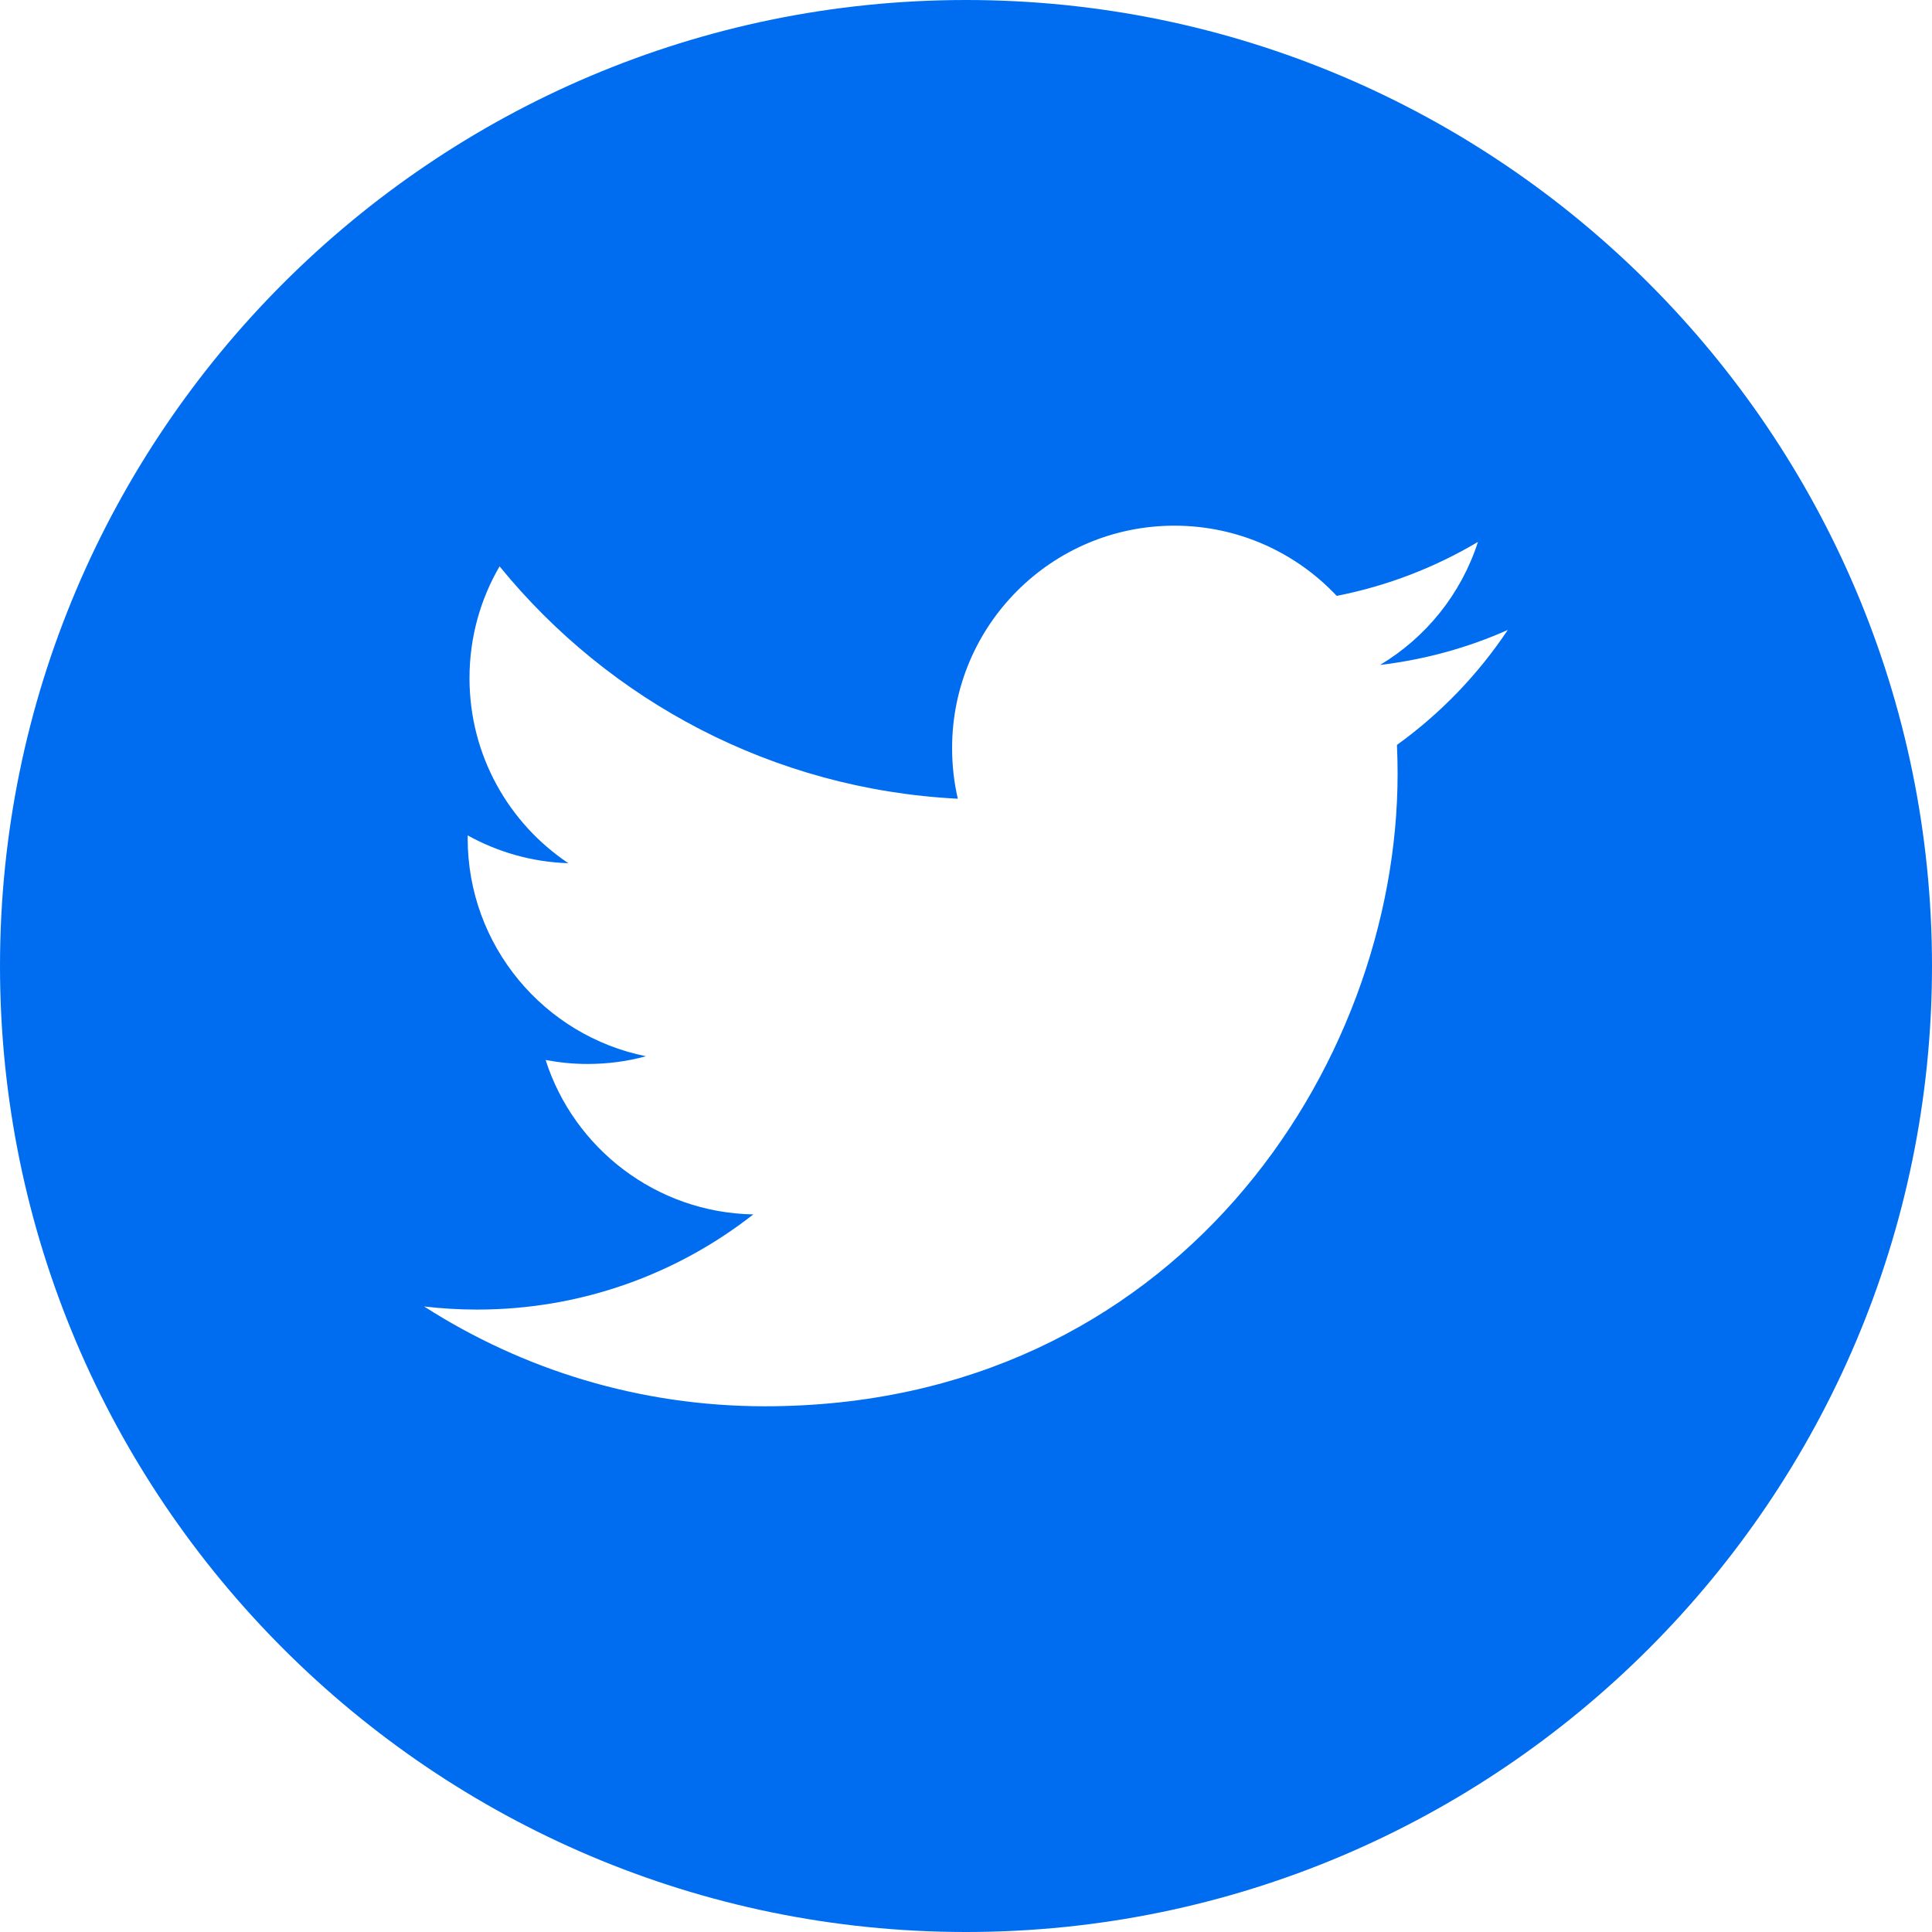
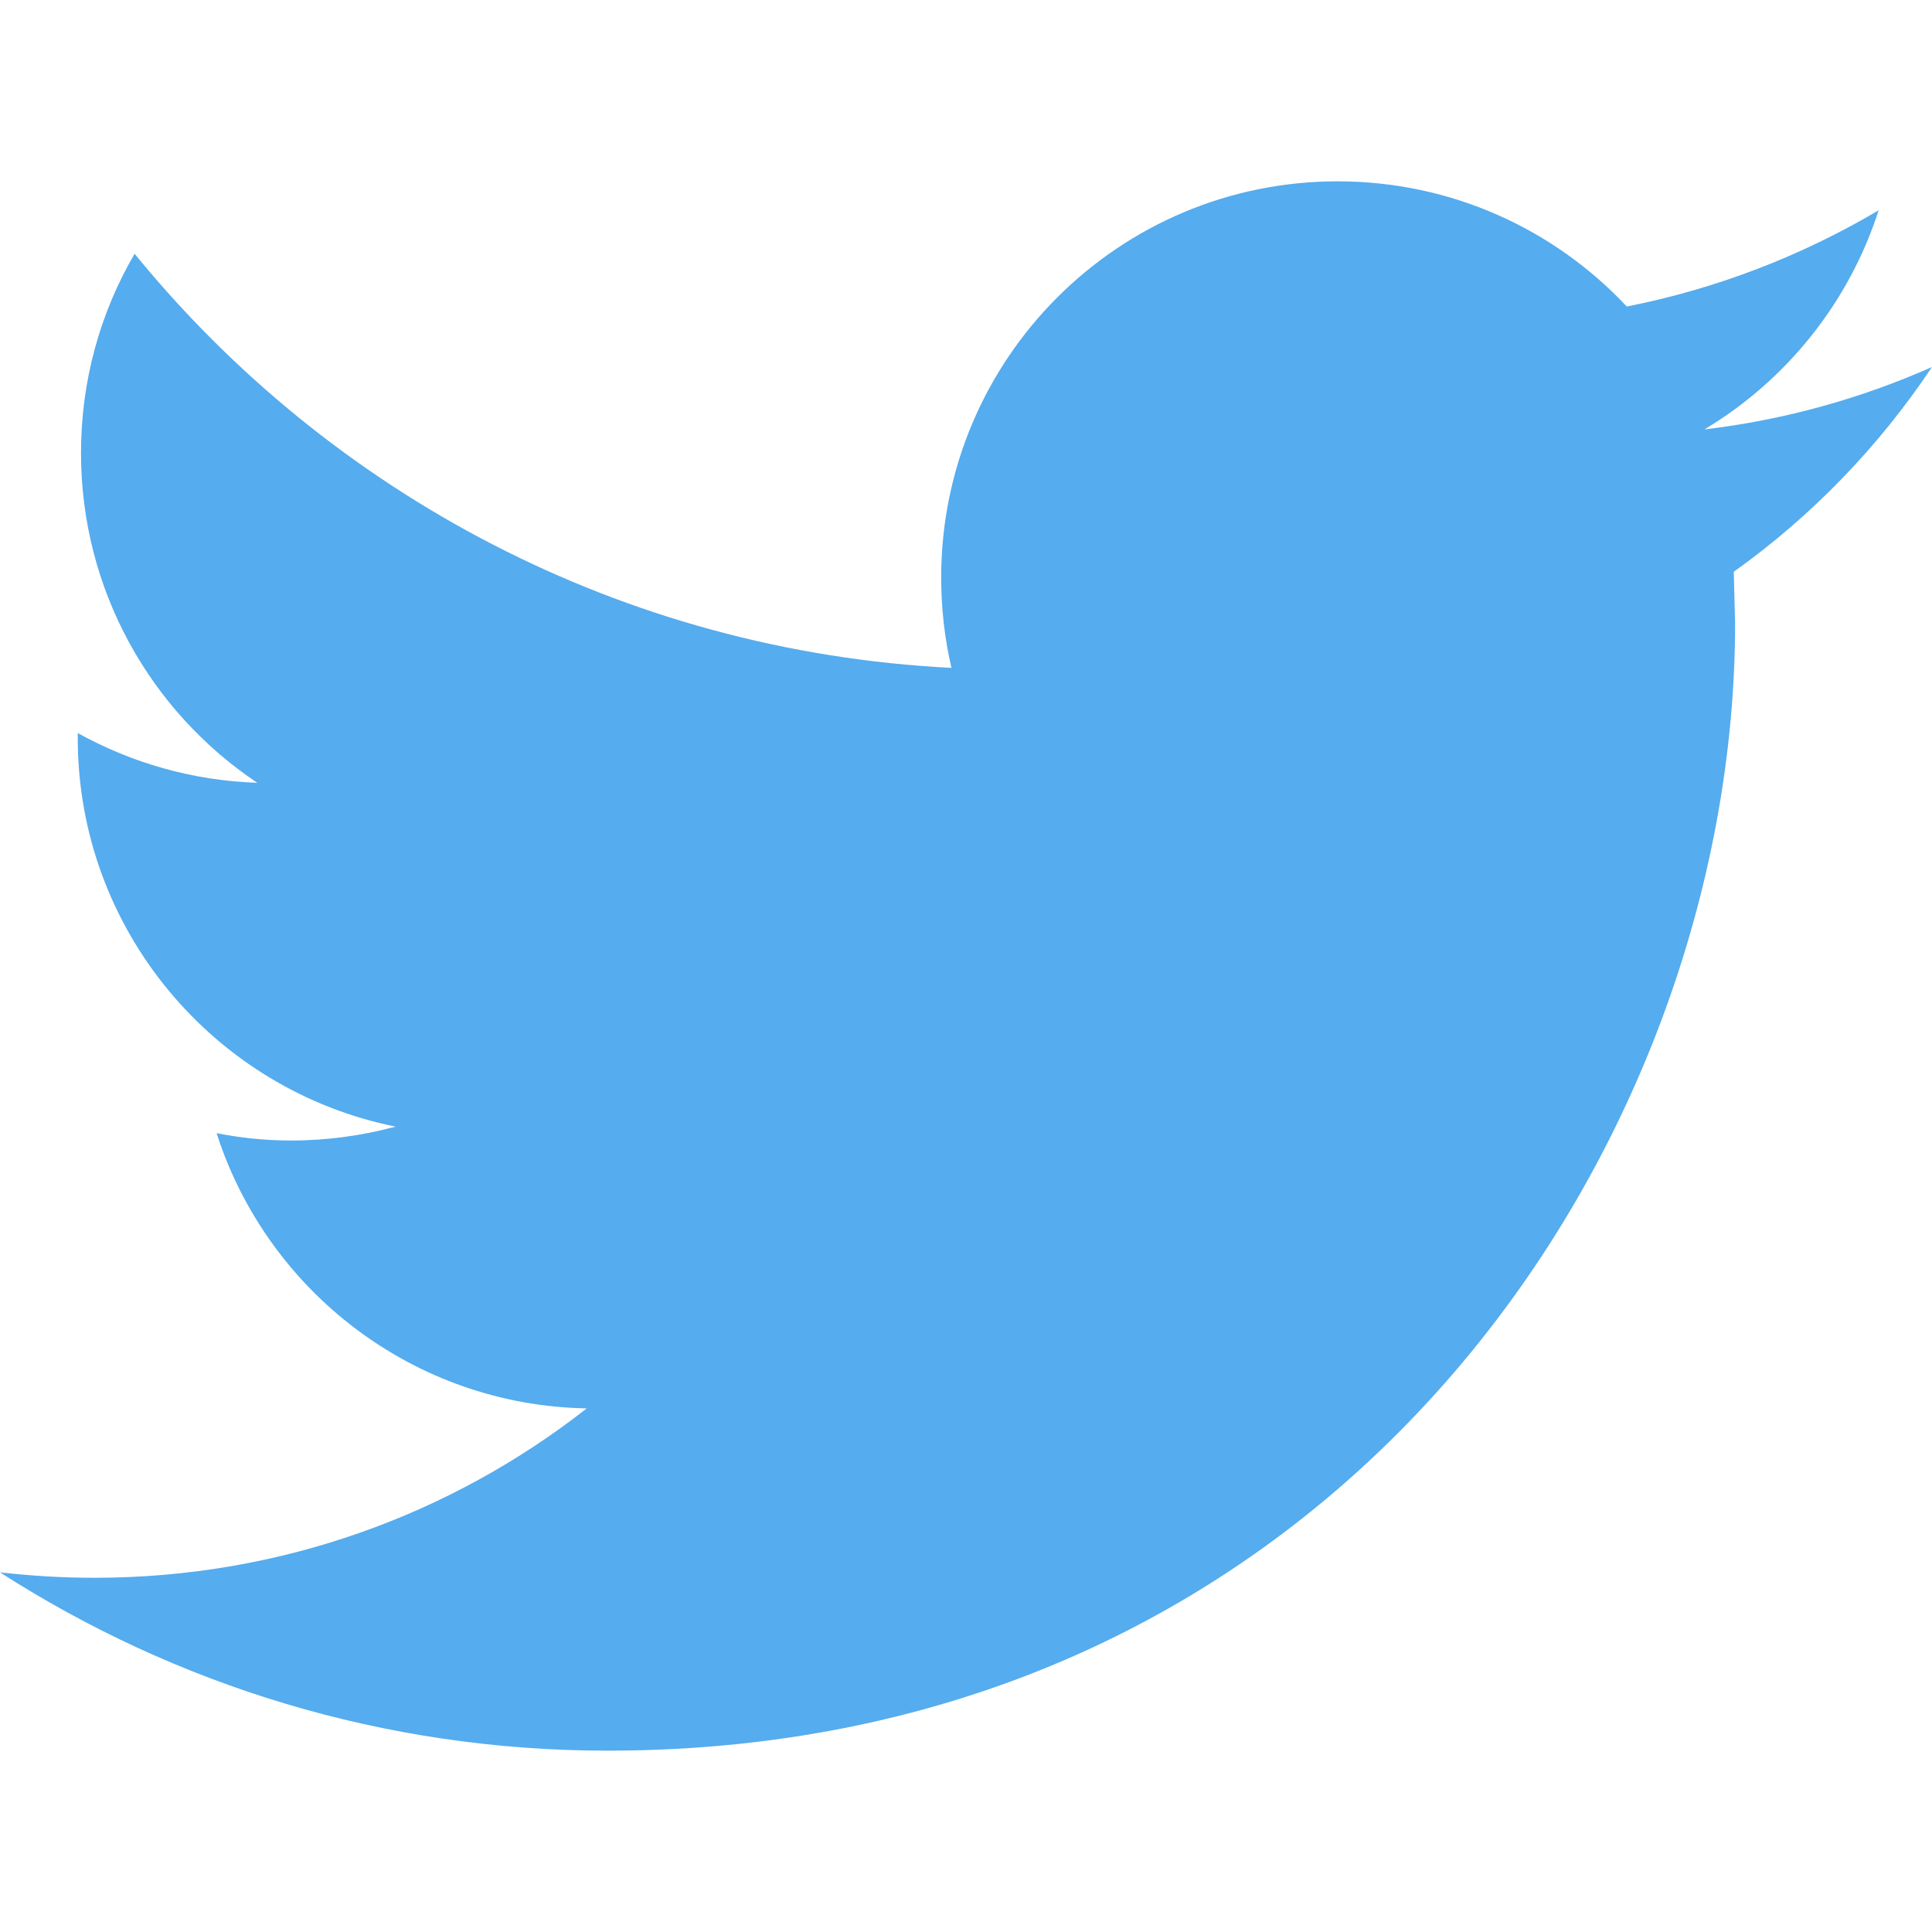
- <svg xmlns="http://www.w3.org/2000/svg" version="1.1" id="Capa_1" x="0px" y="0px" width="512px" height="512px" viewBox="0 0 49.652 49.652" style="enable-background:new 0 0 49.652 49.652;" xml:space="preserve">
+ <svg xmlns="http://www.w3.org/2000/svg" version="1.1" id="Capa_1" x="0px" y="0px" viewBox="0 0 612 612" style="enable-background:new 0 0 612 612;" xml:space="preserve" width="512px" height="512px">
  <g>
    <g>
-       <path d="M24.826,0C11.137,0,0,11.137,0,24.826c0,13.688,11.137,24.826,24.826,24.826c13.688,0,24.826-11.138,24.826-24.826    C49.652,11.137,38.516,0,24.826,0z M35.901,19.144c0.011,0.246,0.017,0.494,0.017,0.742c0,7.551-5.746,16.255-16.259,16.255    c-3.227,0-6.231-0.943-8.759-2.565c0.447,0.053,0.902,0.08,1.363,0.08c2.678,0,5.141-0.914,7.097-2.446    c-2.5-0.046-4.611-1.698-5.338-3.969c0.348,0.066,0.707,0.103,1.074,0.103c0.521,0,1.027-0.068,1.506-0.199    c-2.614-0.524-4.583-2.833-4.583-5.603c0-0.024,0-0.049,0.001-0.072c0.77,0.427,1.651,0.685,2.587,0.714    c-1.532-1.023-2.541-2.773-2.541-4.755c0-1.048,0.281-2.03,0.773-2.874c2.817,3.458,7.029,5.732,11.777,5.972    c-0.098-0.419-0.147-0.854-0.147-1.303c0-3.155,2.558-5.714,5.713-5.714c1.644,0,3.127,0.694,4.171,1.804    c1.303-0.256,2.523-0.73,3.63-1.387c-0.43,1.335-1.333,2.454-2.516,3.162c1.157-0.138,2.261-0.444,3.282-0.899    C37.987,17.334,37.018,18.341,35.901,19.144z" fill="#006DF0" />
+       <path d="M612,116.258c-22.525,9.981-46.694,16.75-72.088,19.772c25.929-15.527,45.777-40.155,55.184-69.411    c-24.322,14.379-51.169,24.82-79.775,30.48c-22.907-24.437-55.49-39.658-91.63-39.658c-69.334,0-125.551,56.217-125.551,125.513    c0,9.828,1.109,19.427,3.251,28.606C197.065,206.32,104.556,156.337,42.641,80.386c-10.823,18.51-16.98,40.078-16.98,63.101    c0,43.559,22.181,81.993,55.835,104.479c-20.575-0.688-39.926-6.348-56.867-15.756v1.568c0,60.806,43.291,111.554,100.693,123.104    c-10.517,2.83-21.607,4.398-33.08,4.398c-8.107,0-15.947-0.803-23.634-2.333c15.985,49.907,62.336,86.199,117.253,87.194    c-42.947,33.654-97.099,53.655-155.916,53.655c-10.134,0-20.116-0.612-29.944-1.721c55.567,35.681,121.536,56.485,192.438,56.485    c230.948,0,357.188-191.291,357.188-357.188l-0.421-16.253C573.872,163.526,595.211,141.422,612,116.258z" fill="#55acee" />
    </g>
  </g>
  <g>
</g>
  <g>
</g>
  <g>
</g>
  <g>
</g>
  <g>
</g>
  <g>
</g>
  <g>
</g>
  <g>
</g>
  <g>
</g>
  <g>
</g>
  <g>
</g>
  <g>
</g>
  <g>
</g>
  <g>
</g>
  <g>
</g>
</svg>
